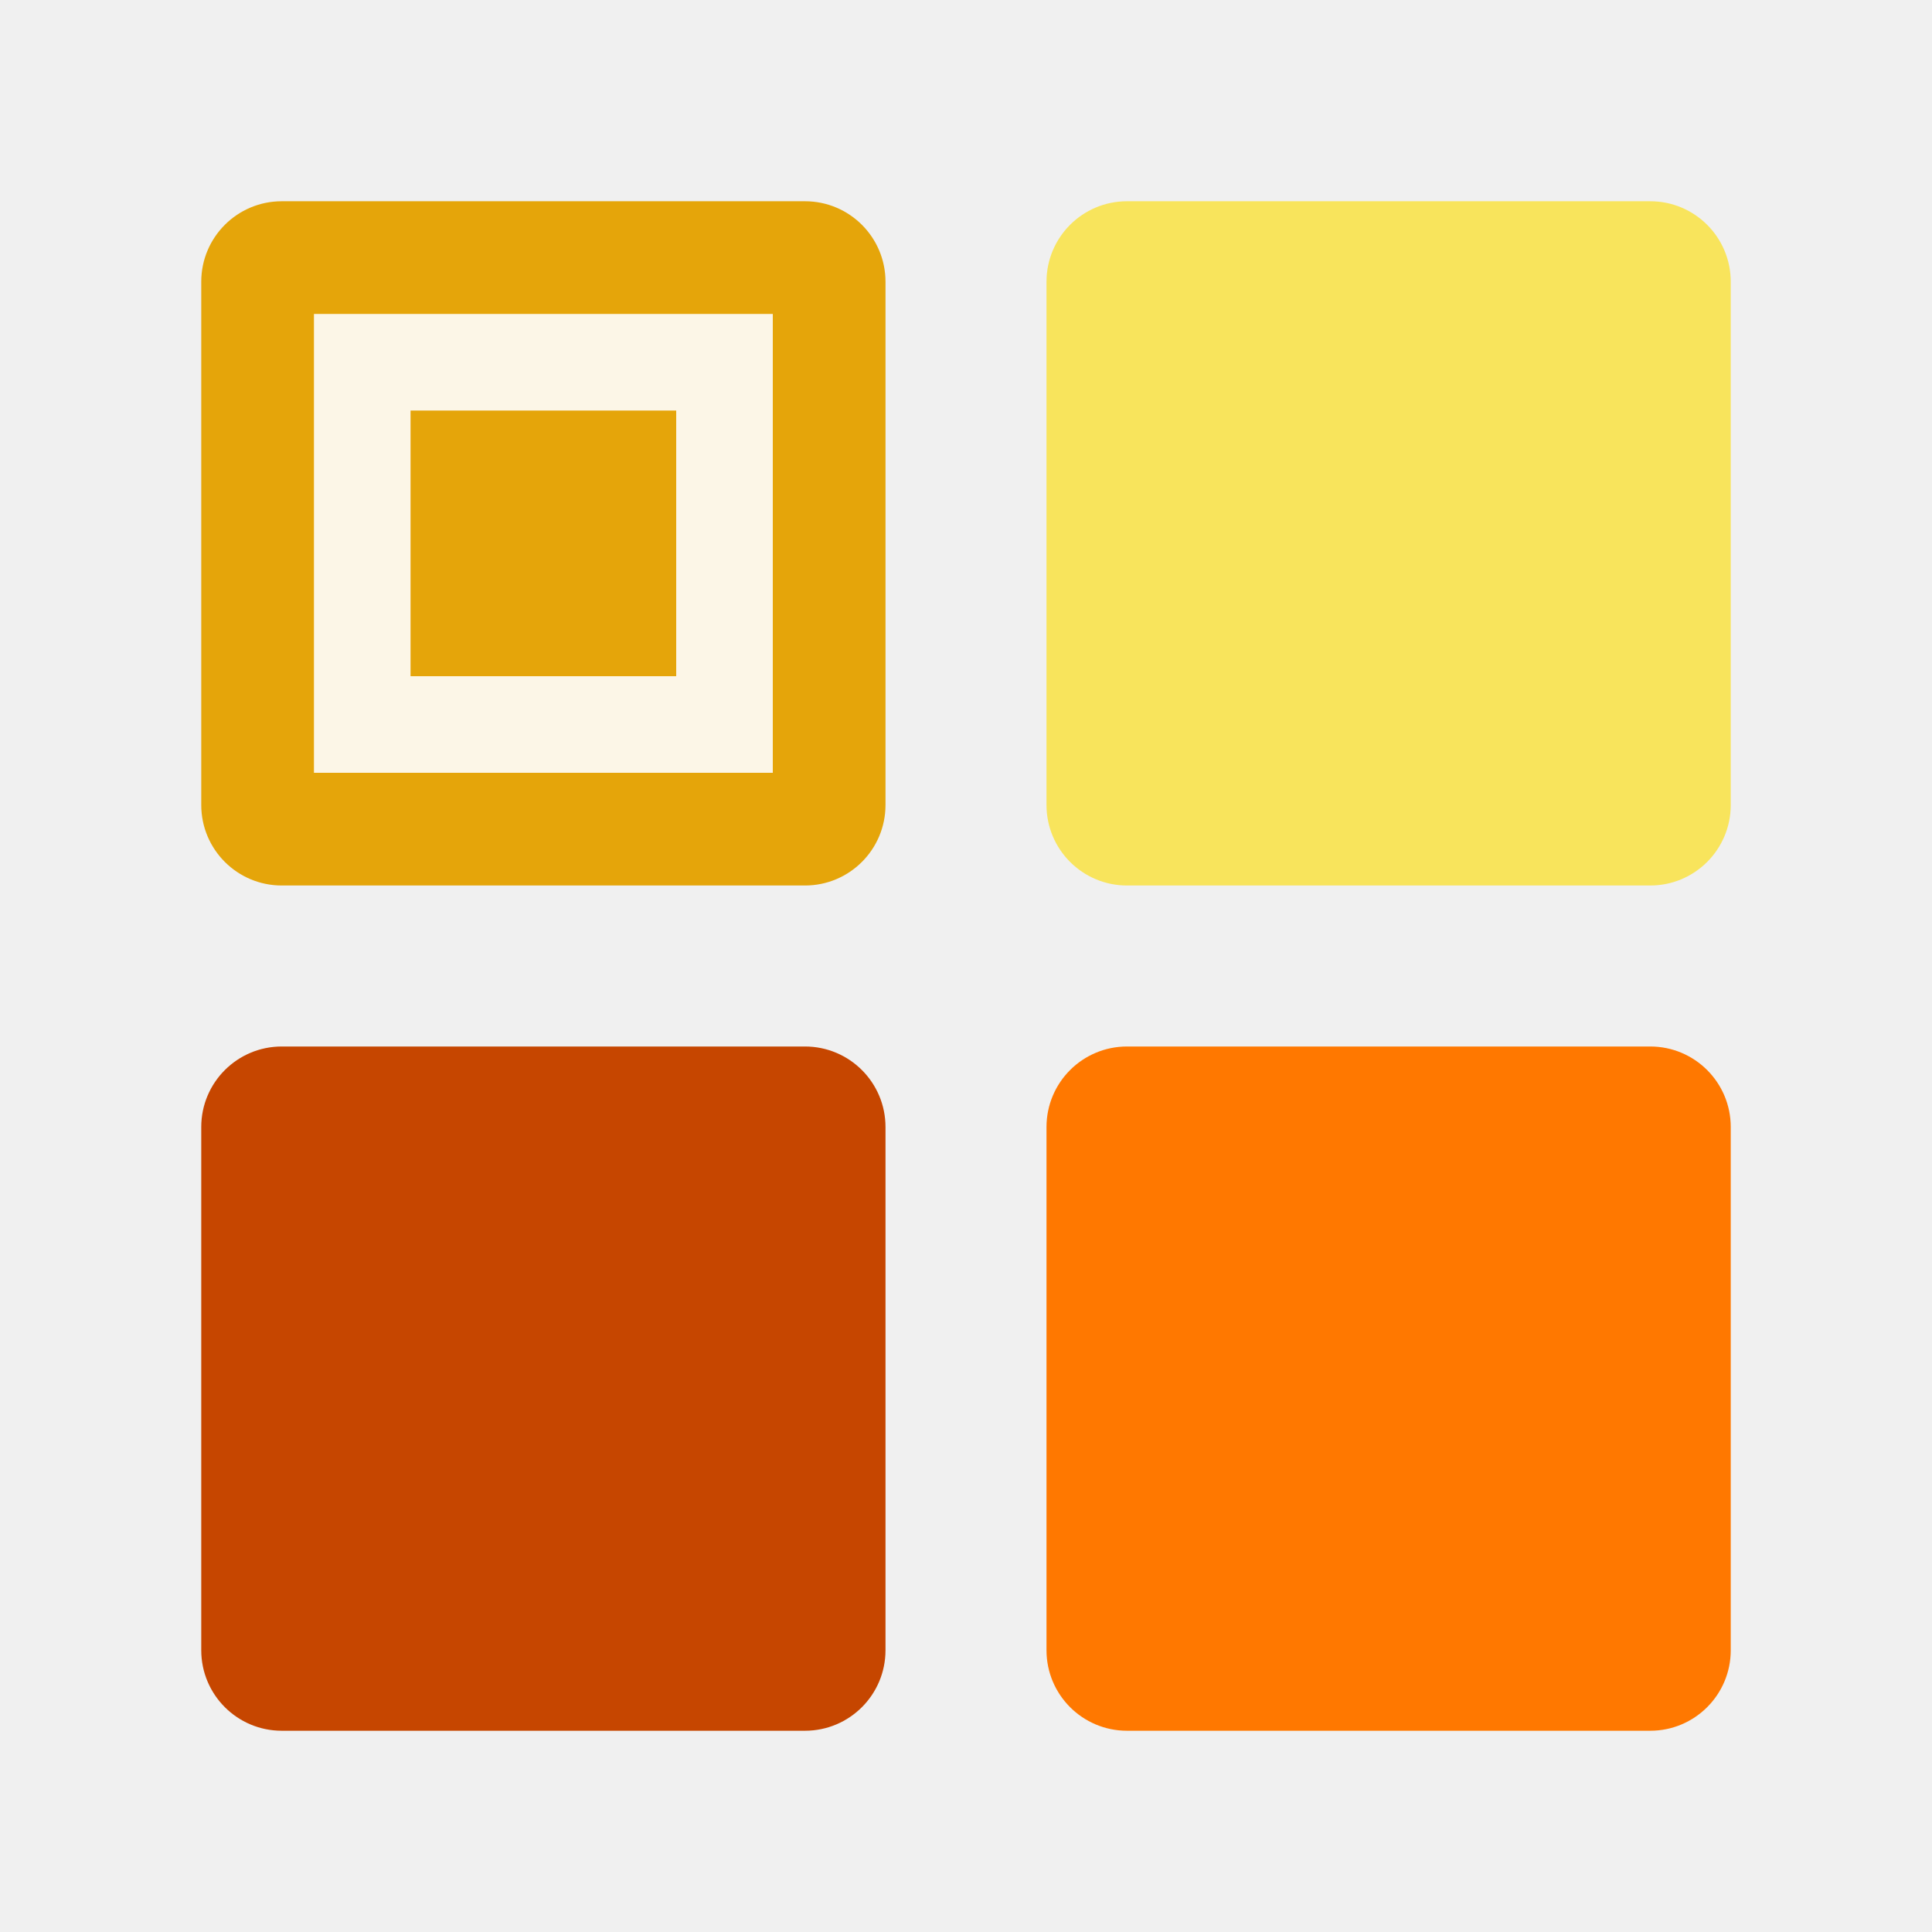
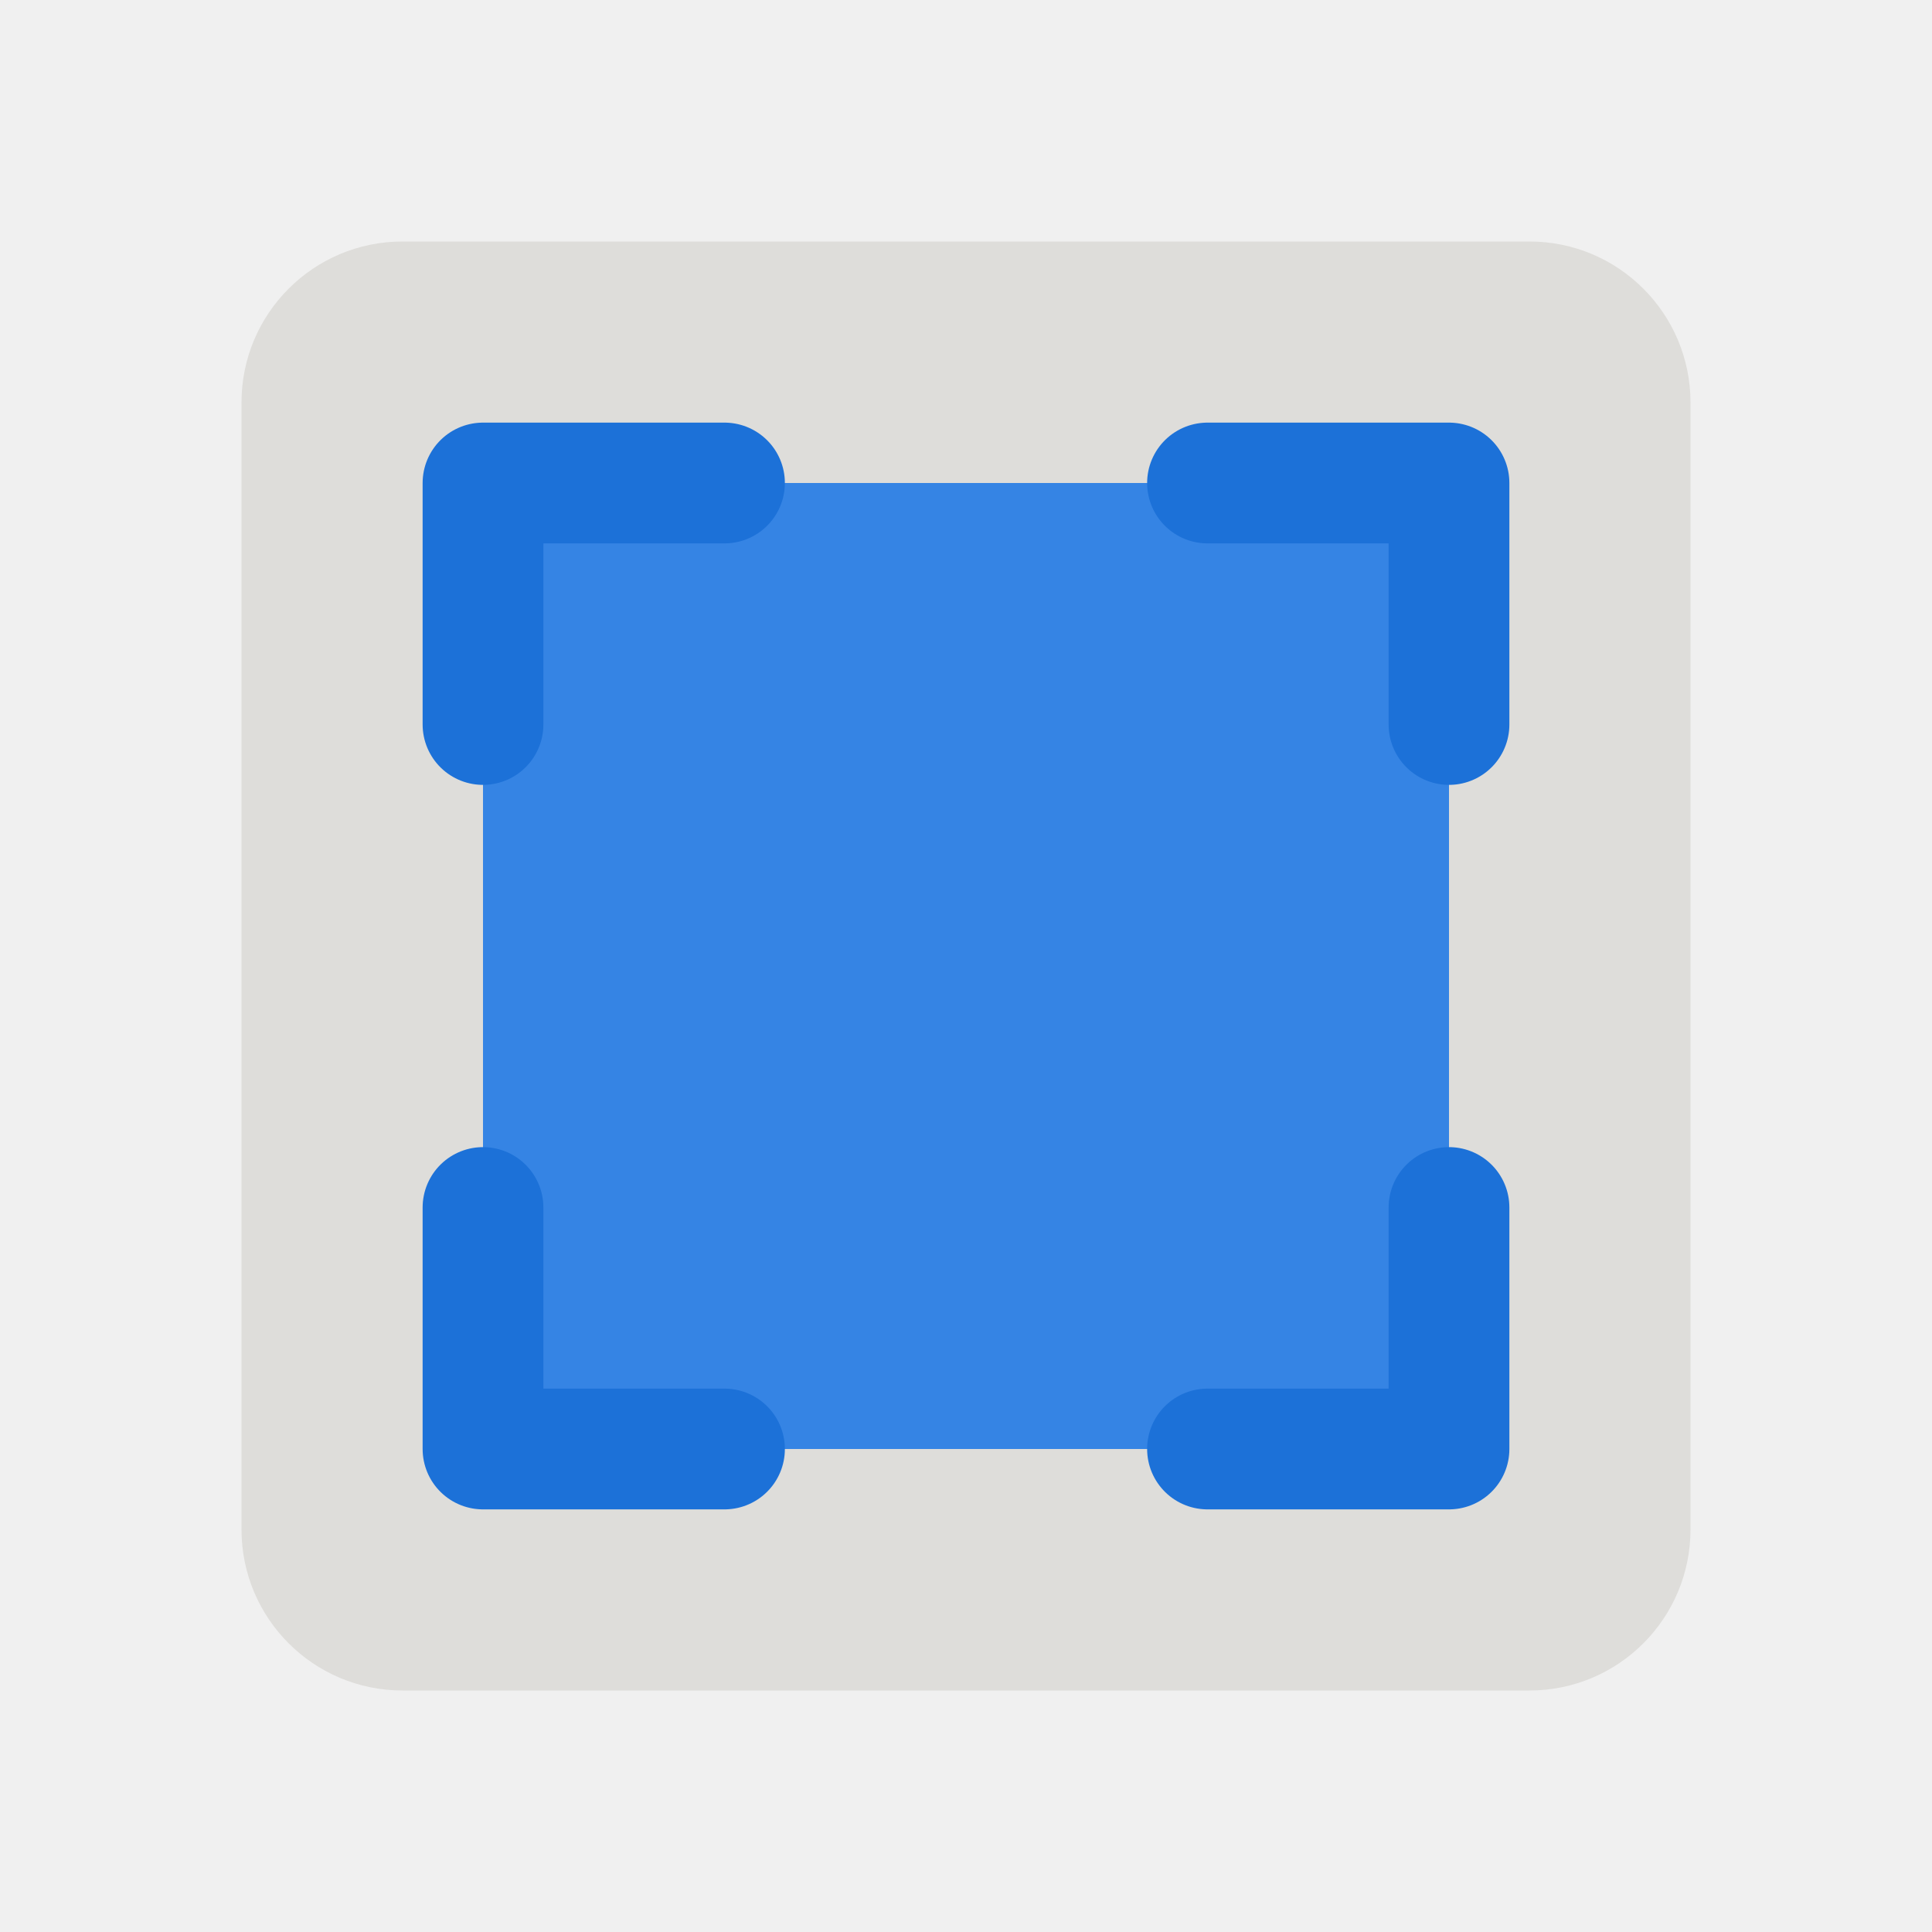
<svg xmlns="http://www.w3.org/2000/svg" width="24" height="24" viewBox="0 0 24 24">
-   <rect x="2.5" y="2.5" width="8.5" height="8.5" rx="1" fill="#e5a50a" />
-   <rect x="13" y="2.5" width="8.5" height="8.5" rx="1" fill="#f8e45c" />
-   <rect x="2.5" y="13" width="8.5" height="8.5" rx="1" fill="#c64600" />
-   <rect x="13" y="13" width="8.5" height="8.5" rx="1" fill="#ff7800" />
-   <rect x="4.5" y="4.5" width="4.5" height="4.5" fill="none" stroke="#ffffff" stroke-width="1.2" opacity="0.9" />
+   <rect x="3" y="3" width="18" height="18" rx="2" fill="#deddda" />
+   <rect x="6" y="6" width="12" height="12" rx="1" fill="#3584e4" />
+   <path d="M6 6h3M6 6v3M18 6h-3M18 6v3M6 18h3M6 18v-3M18 18h-3M18 18v-3" stroke="#1c71d8" stroke-width="1.5" fill="none" stroke-linecap="round" />
</svg>
